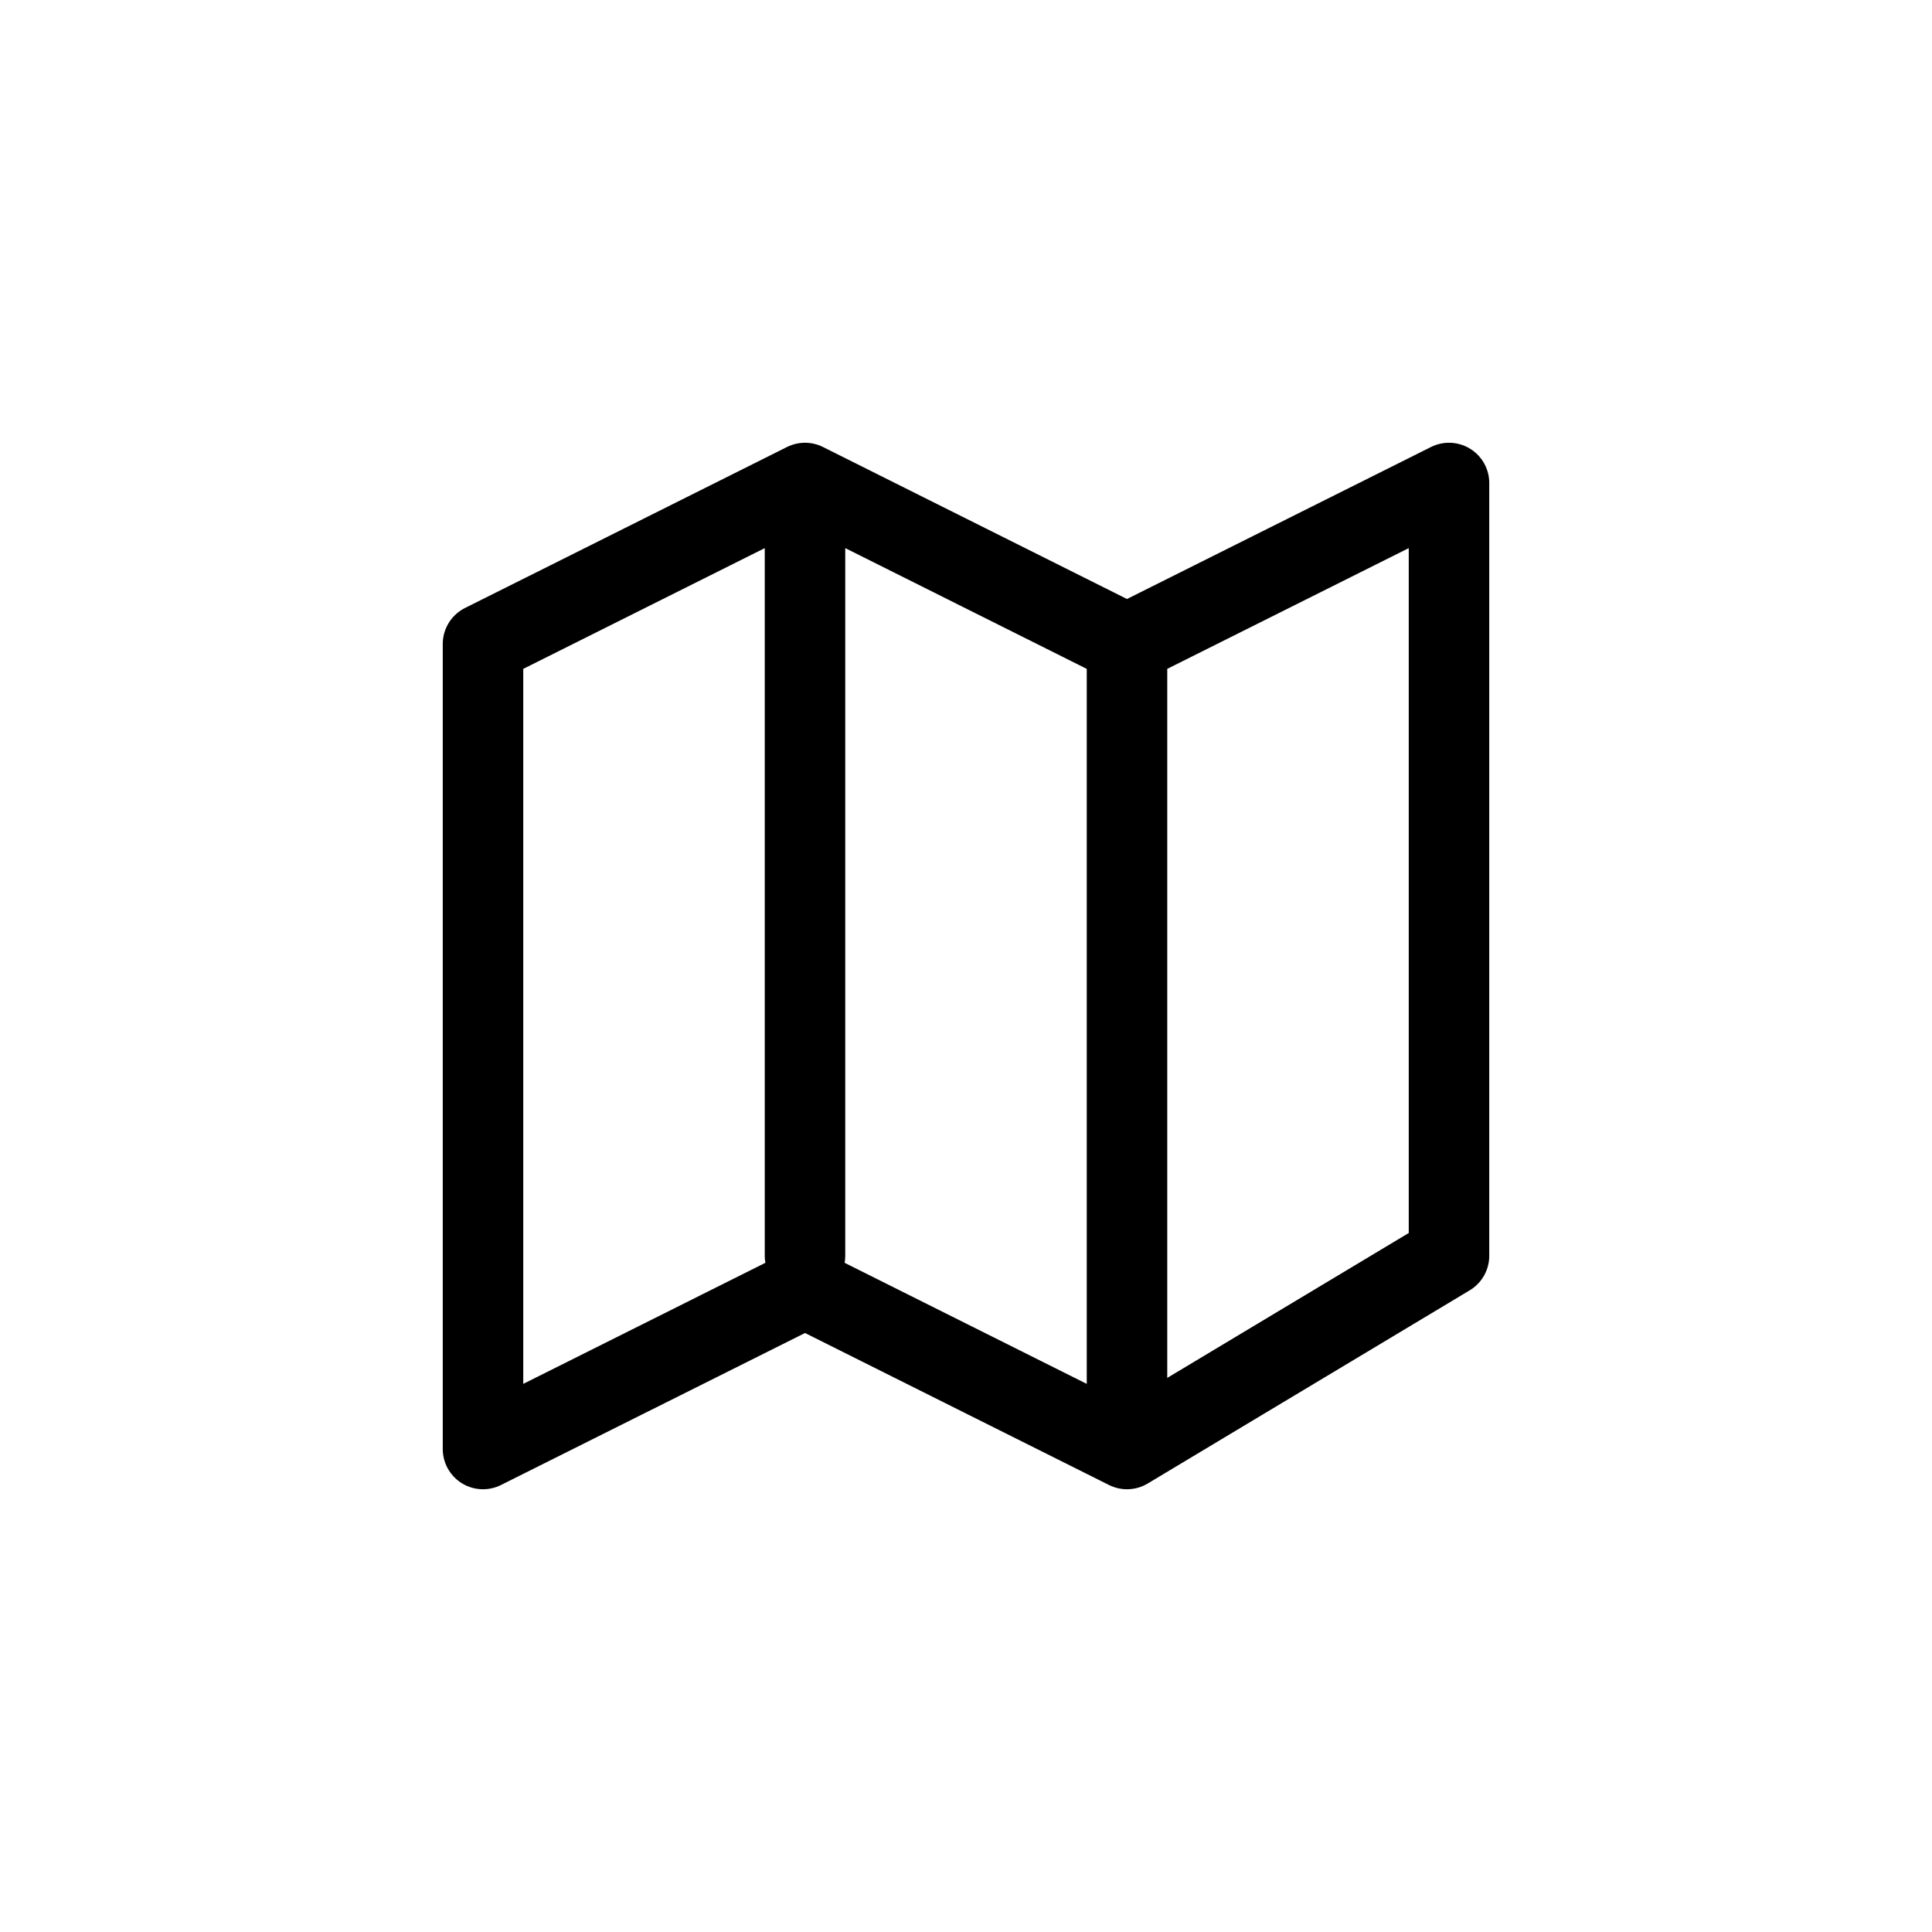
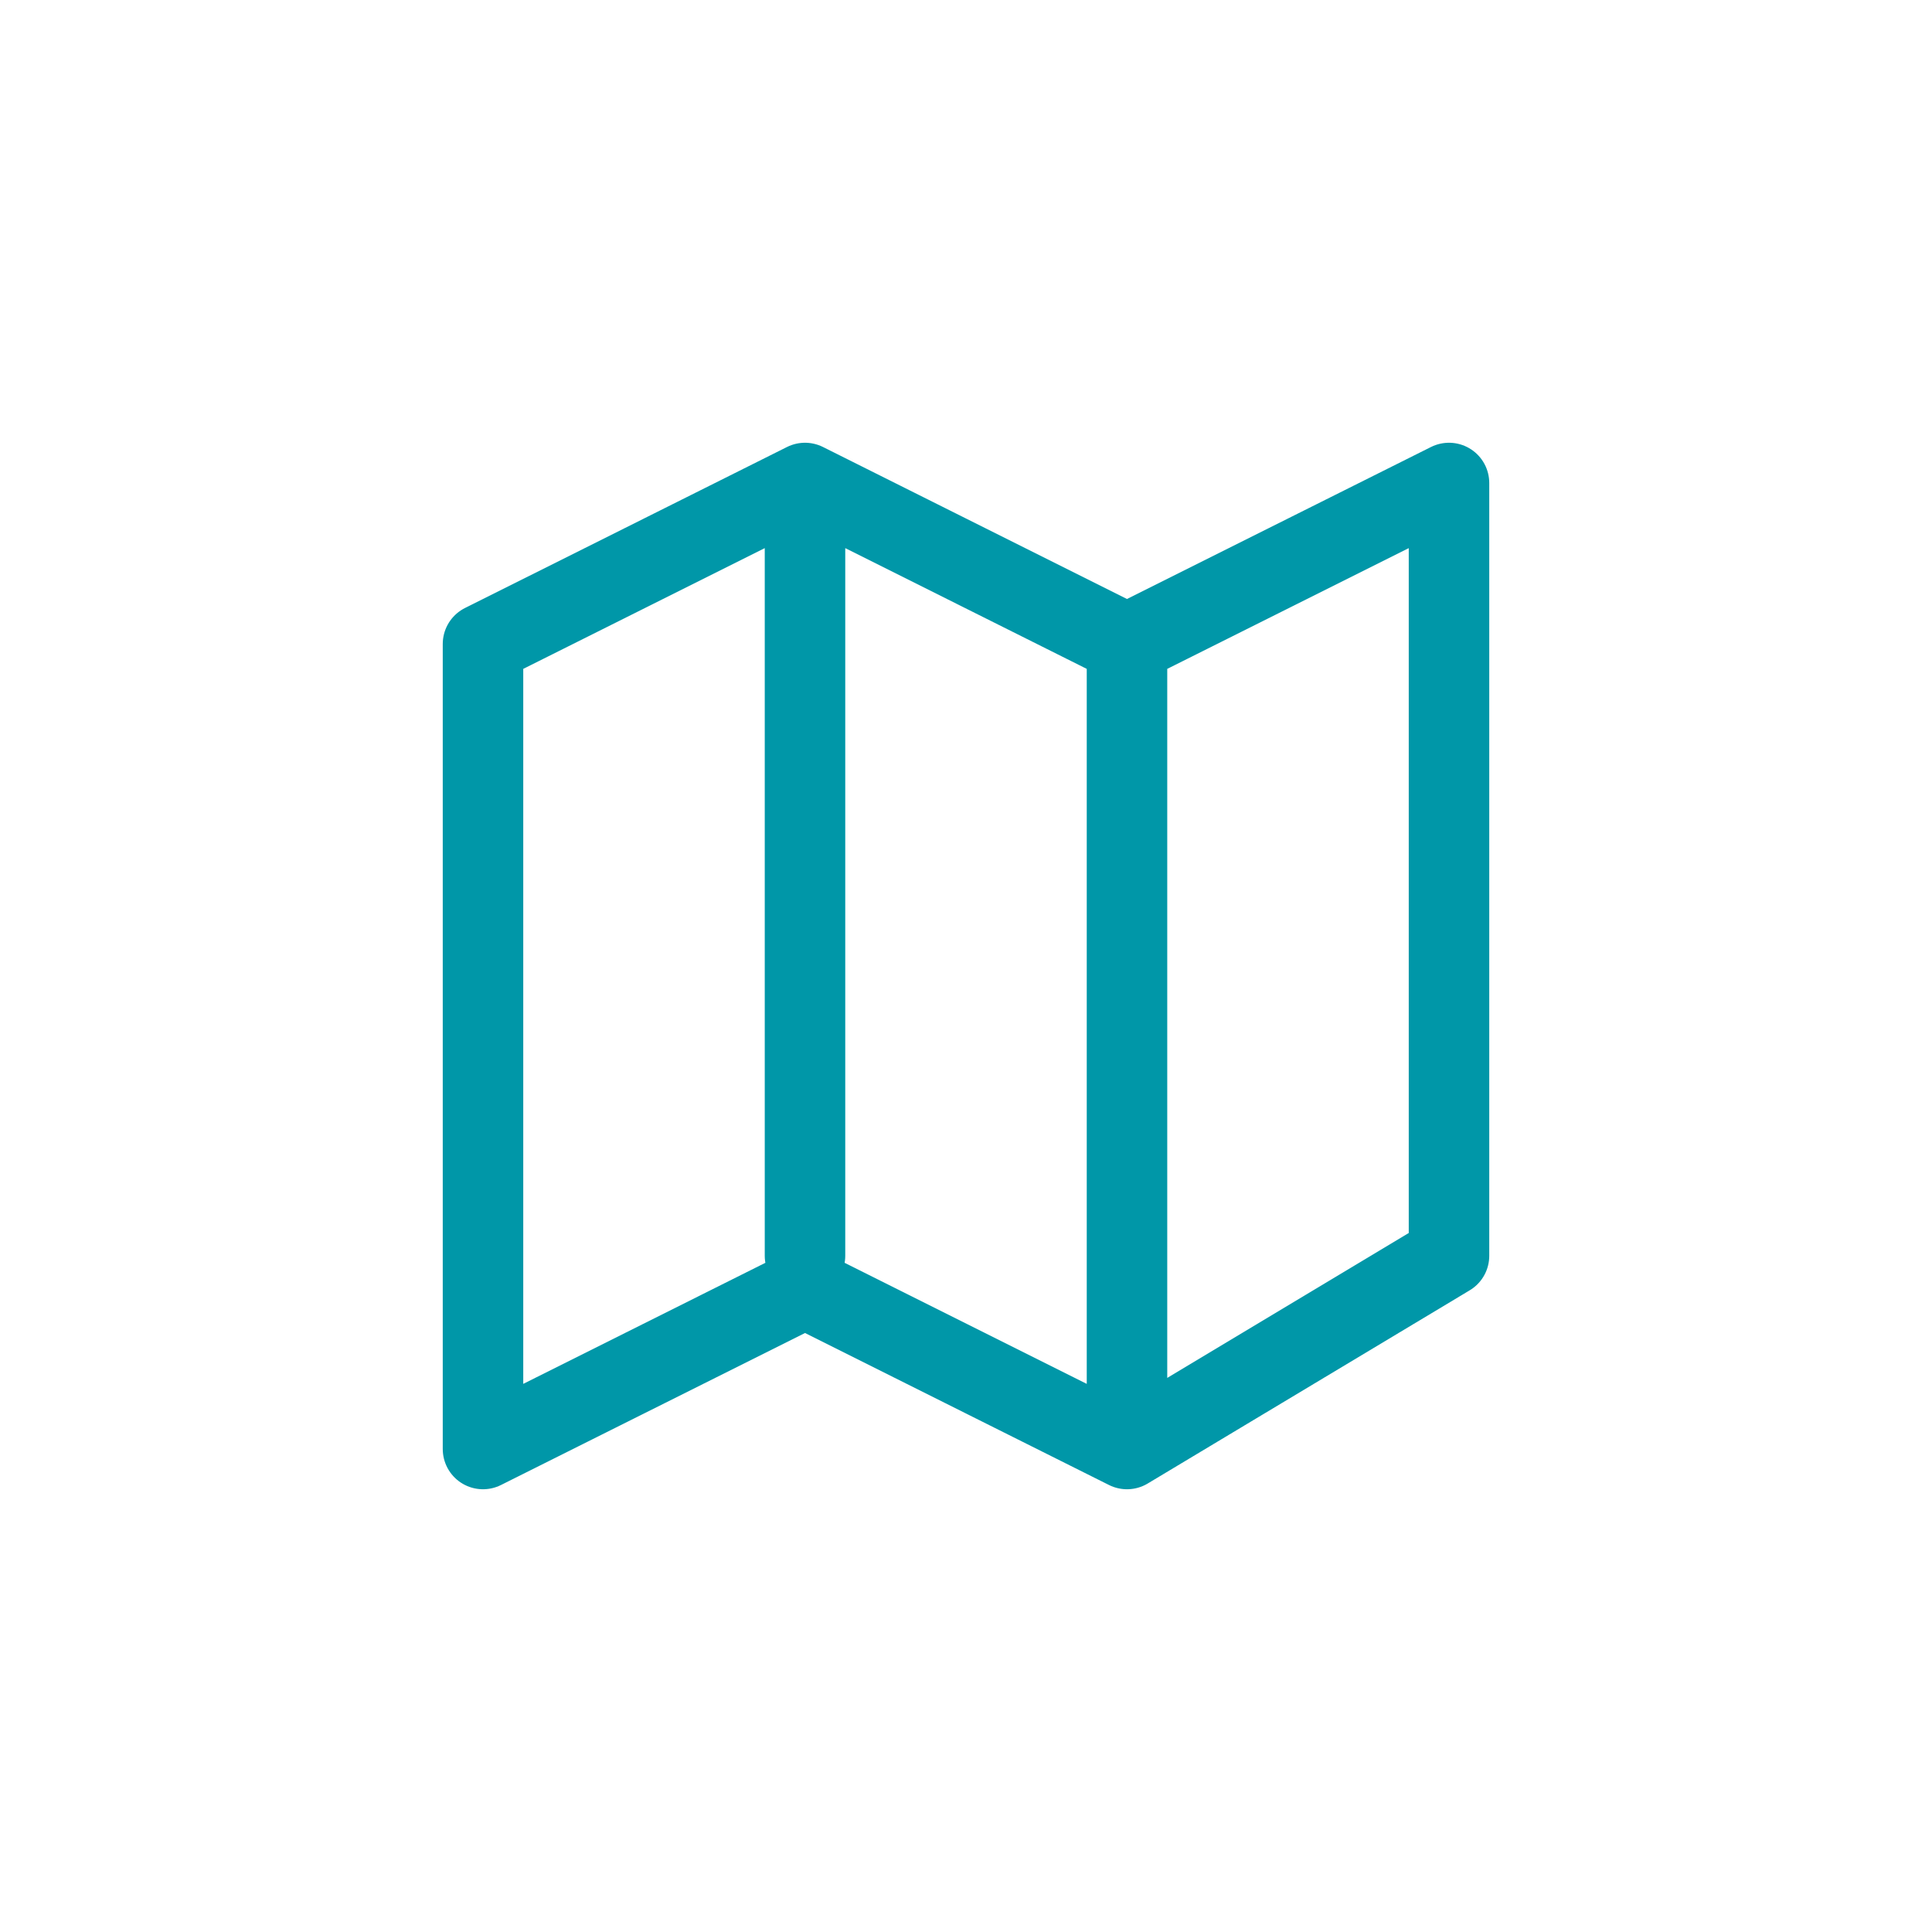
<svg xmlns="http://www.w3.org/2000/svg" width="24" height="24" viewBox="0 0 24 24" fill="none">
-   <path d="M14 18L10 16L6 18L6 8L10 6M14 18L18 15.6V6L14 8M14 18V8M14 8L10 6M10 6V15.6" stroke="black" stroke-linecap="round" stroke-linejoin="round" />
+   <path d="M14 18L10 16L6 18L6 8L10 6M14 18L18 15.6V6L14 8M14 18V8M14 8L10 6M10 6V15.6" stroke="hsl(186,100%,33%)" stroke-linecap="round" stroke-linejoin="round" />
</svg>
